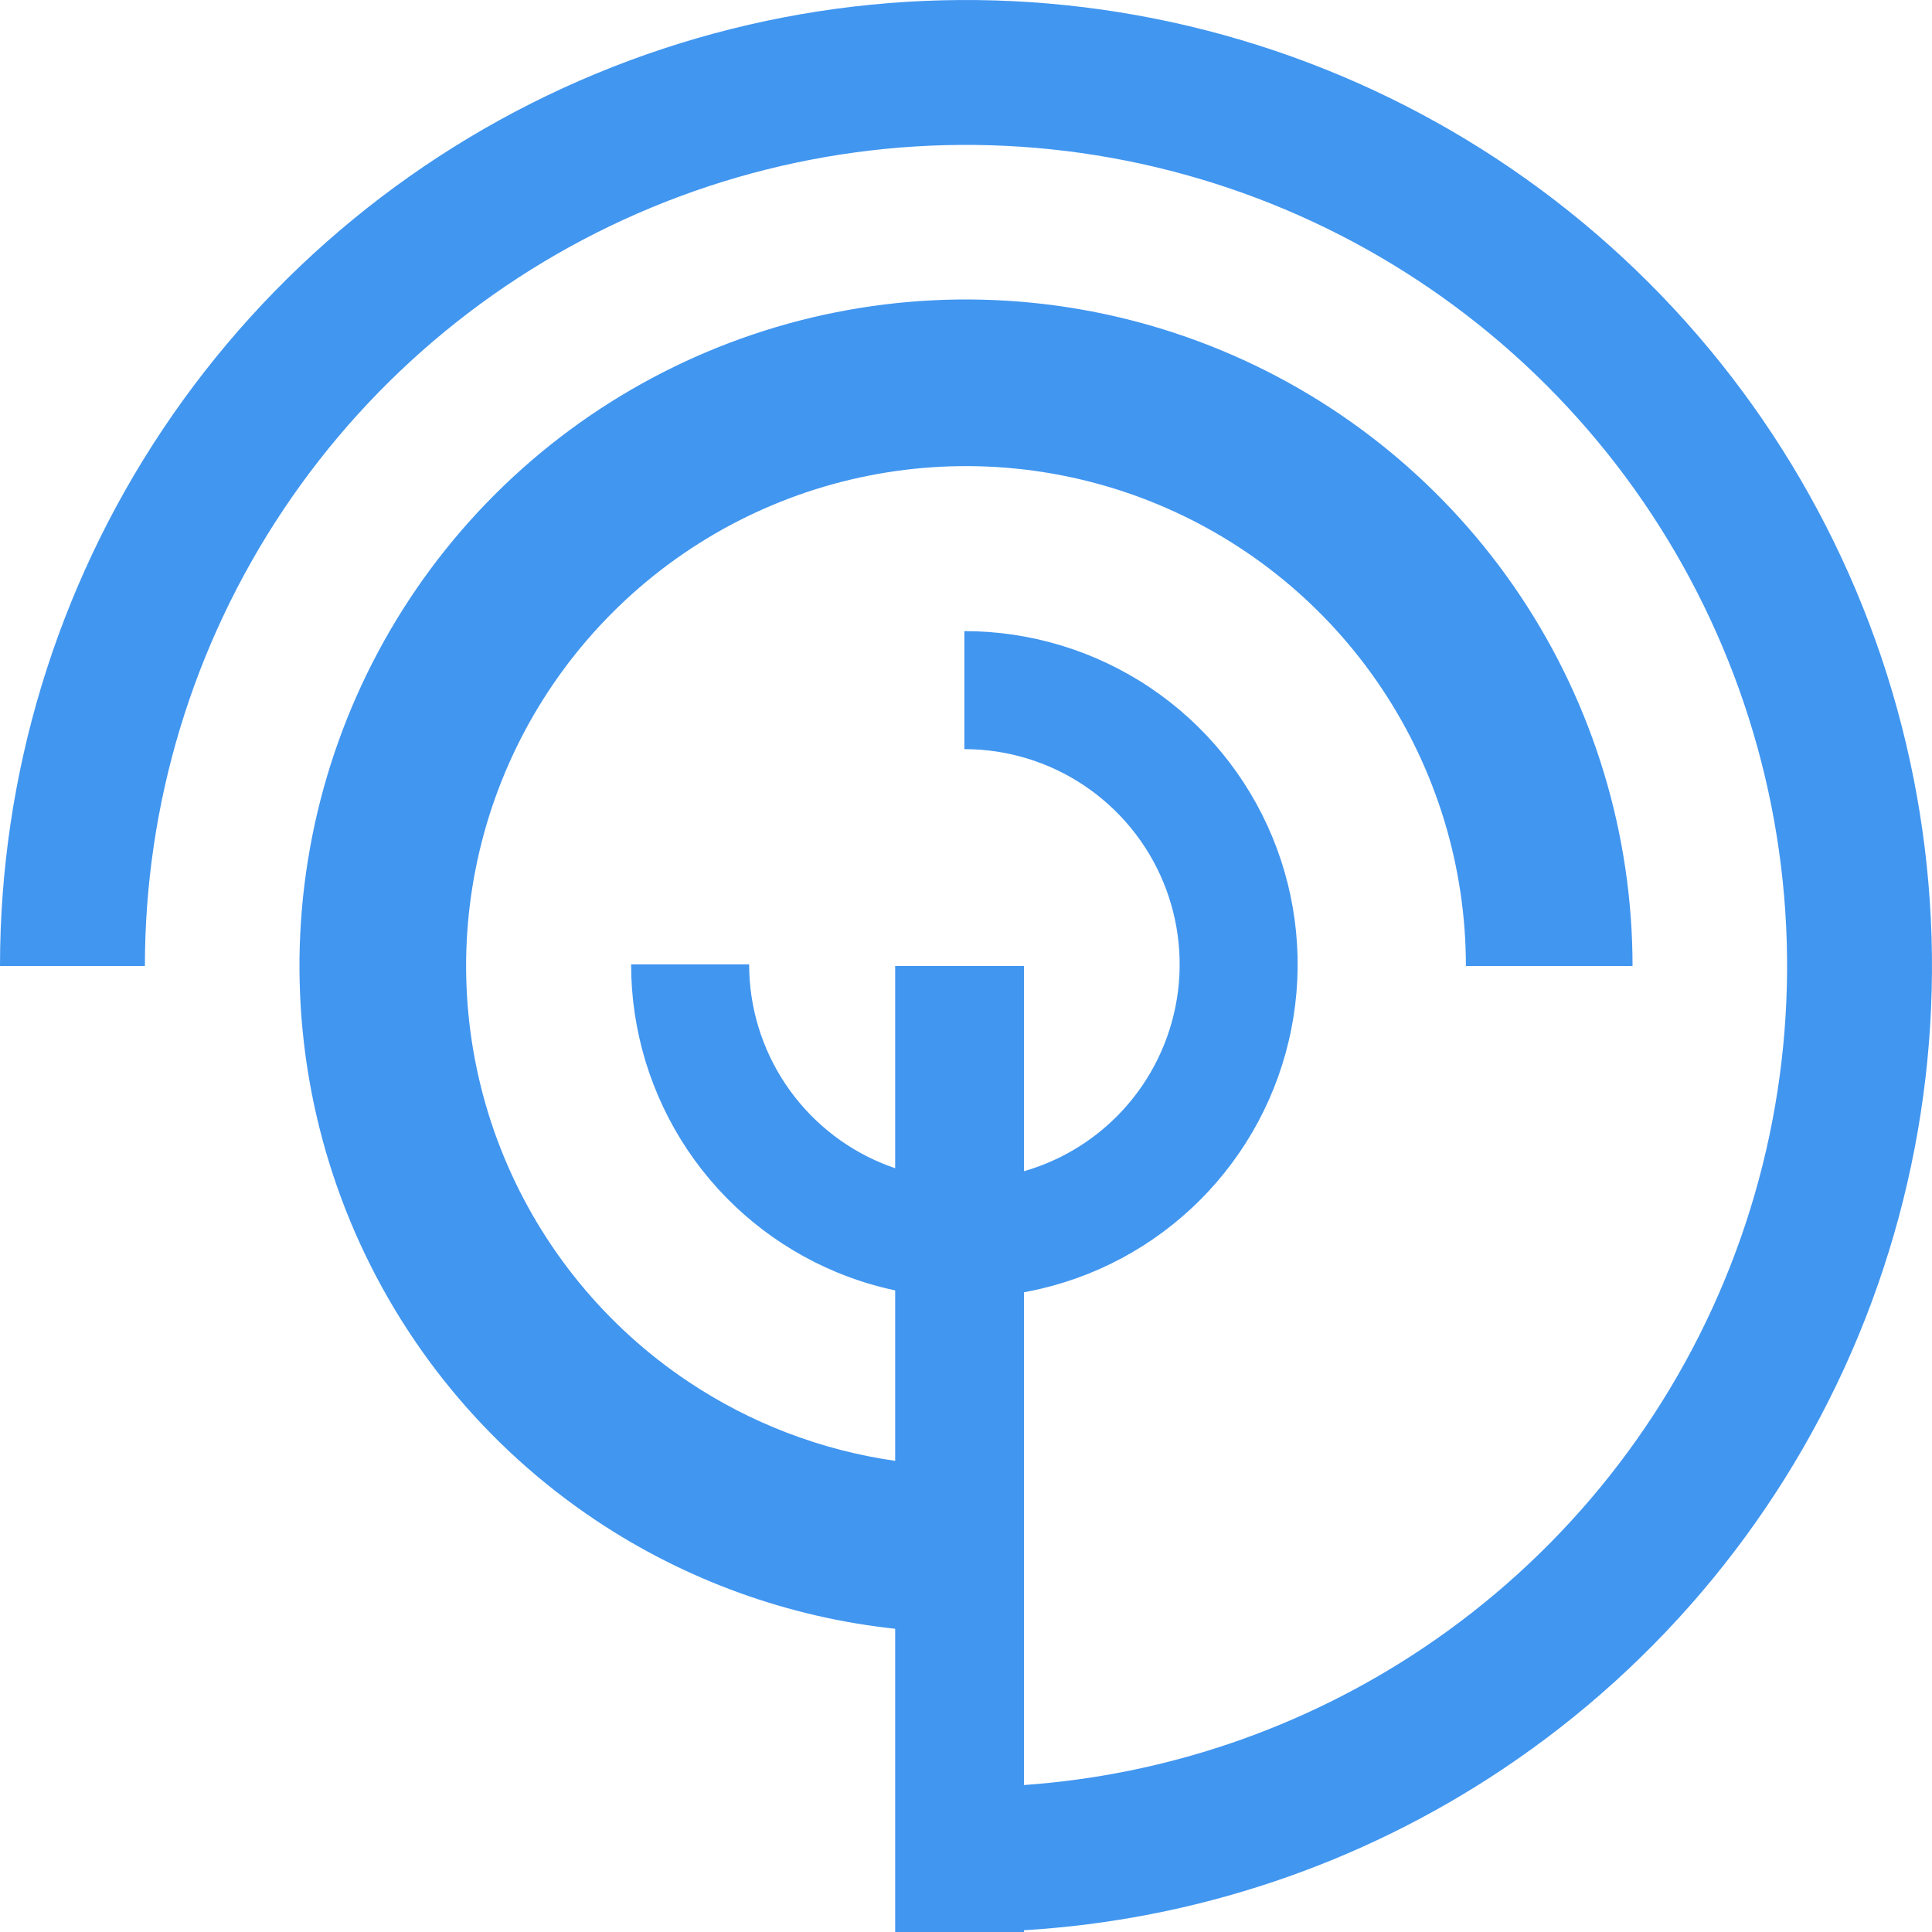
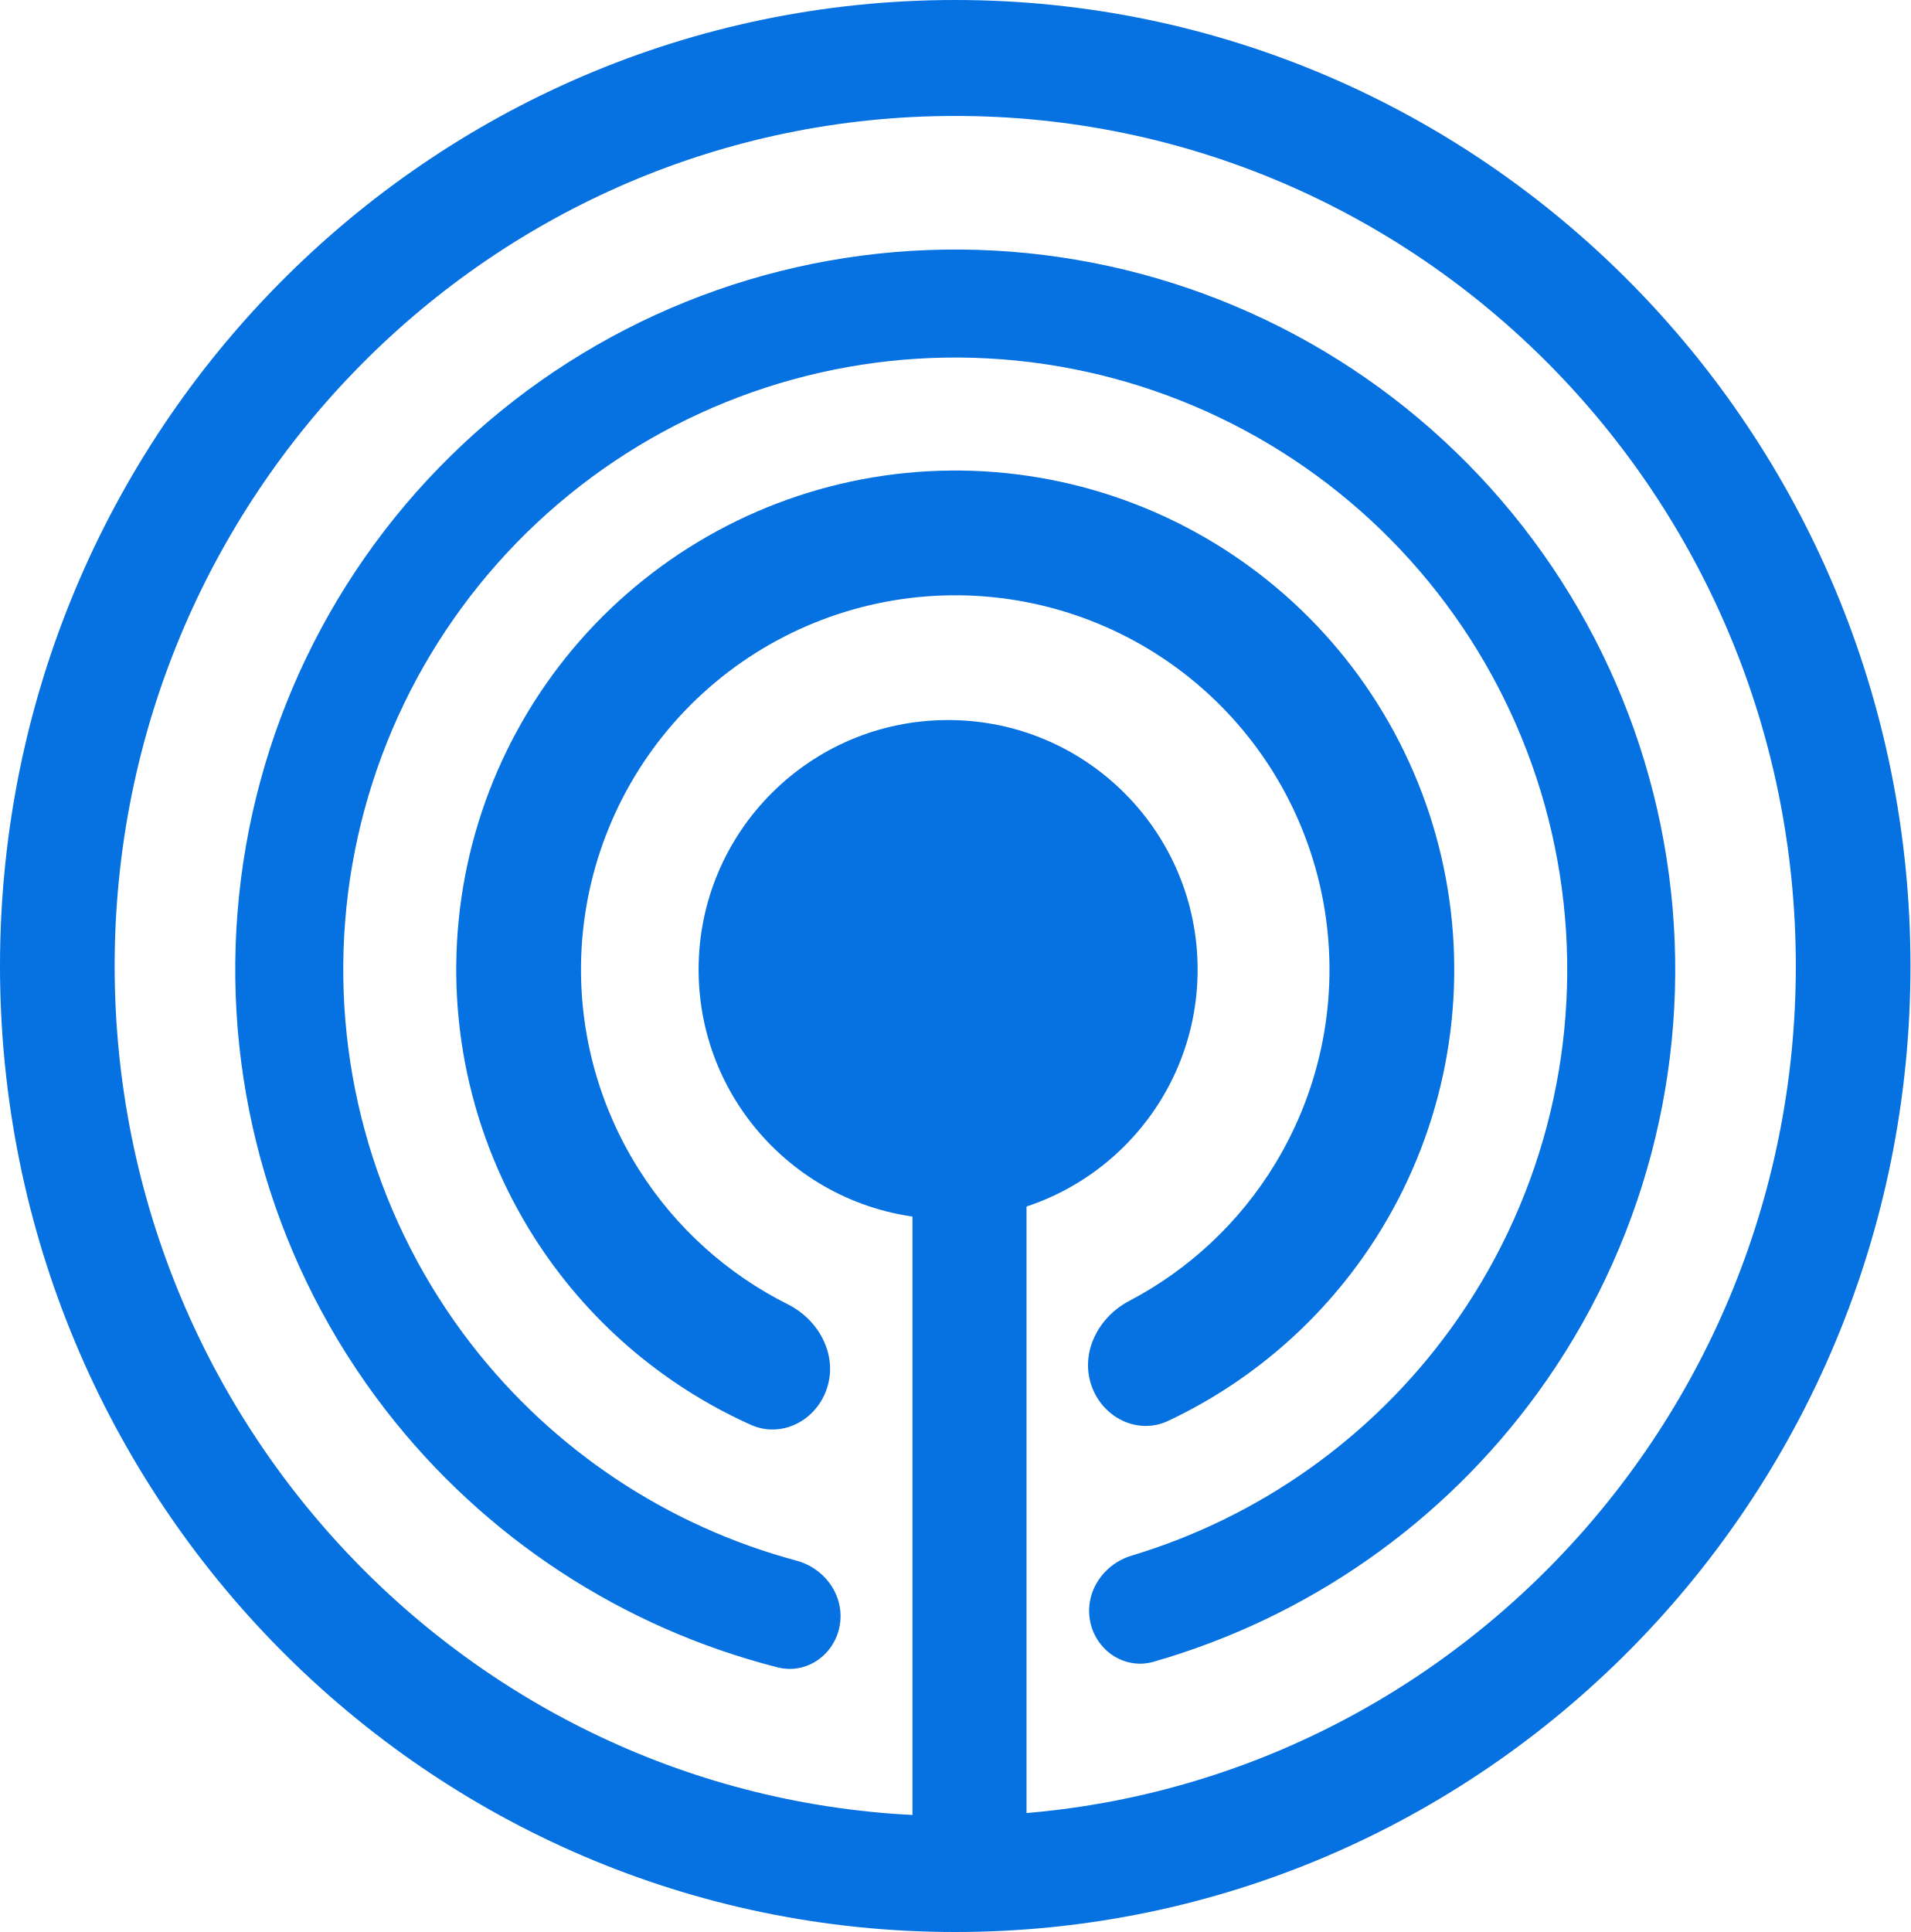
- <svg xmlns="http://www.w3.org/2000/svg" width="44" height="44" viewBox="0 0 44 44" fill="none">
-   <path fill-rule="evenodd" clip-rule="evenodd" d="M22.026 44L22 44L20.387 44V37.094C17.955 36.834 15.613 35.989 13.567 34.622C11.07 32.954 9.125 30.583 7.976 27.809C6.827 25.035 6.526 21.983 7.112 19.039C7.698 16.094 9.143 13.389 11.266 11.266C13.389 9.143 16.094 7.698 19.039 7.112C21.983 6.526 25.035 6.827 27.809 7.976C30.583 9.125 32.954 11.07 34.622 13.567C36.29 16.063 37.18 18.998 37.18 22H33.385C33.385 19.748 32.717 17.547 31.466 15.675C30.215 13.803 28.437 12.344 26.357 11.482C24.277 10.62 21.988 10.395 19.779 10.834C17.57 11.273 15.542 12.357 13.95 13.95C12.357 15.542 11.273 17.57 10.834 19.779C10.395 21.988 10.62 24.277 11.482 26.357C12.344 28.437 13.803 30.215 15.675 31.466C17.096 32.416 18.708 33.03 20.387 33.27V29.388C19.934 29.292 19.49 29.154 19.059 28.976C17.672 28.401 16.486 27.428 15.652 26.18C14.819 24.932 14.373 23.465 14.373 21.963H17.061C17.061 22.933 17.348 23.881 17.887 24.687C18.426 25.493 19.191 26.122 20.087 26.493C20.186 26.534 20.286 26.571 20.387 26.605V22H23.32V26.674C24.115 26.445 24.842 26.018 25.43 25.43C26.116 24.744 26.582 23.871 26.772 22.92C26.961 21.969 26.864 20.983 26.493 20.087C26.122 19.191 25.493 18.426 24.687 17.887C23.881 17.348 22.933 17.061 21.963 17.061V14.373C23.465 14.373 24.932 14.818 26.18 15.652C27.428 16.486 28.401 17.672 28.976 19.059C29.55 20.446 29.7 21.972 29.407 23.444C29.115 24.916 28.392 26.269 27.33 27.33C26.269 28.392 24.916 29.115 23.444 29.407C23.403 29.416 23.361 29.424 23.32 29.431V40.653C26.554 40.425 29.681 39.358 32.389 37.548C35.464 35.494 37.861 32.573 39.276 29.156C40.692 25.739 41.062 21.979 40.341 18.352C39.619 14.724 37.838 11.392 35.223 8.777C32.608 6.162 29.276 4.381 25.648 3.659C22.021 2.938 18.261 3.308 14.844 4.723C11.427 6.139 8.506 8.536 6.452 11.611C4.397 14.686 3.3 18.302 3.3 22H0C0 17.649 1.29 13.395 3.708 9.777C6.125 6.16 9.561 3.34 13.581 1.675C17.601 0.01 22.024 -0.426 26.292 0.423C30.56 1.272 34.48 3.367 37.556 6.444C40.633 9.52 42.728 13.44 43.577 17.708C44.426 21.976 43.99 26.399 42.325 30.419C40.66 34.439 37.84 37.875 34.222 40.292C30.971 42.465 27.207 43.727 23.32 43.96V44H22.026Z" fill="#4196F0" />
+ <svg xmlns="http://www.w3.org/2000/svg" width="268" height="271" viewBox="0 0 268 271" fill="none">
+   <path d="M117.797 228.009C117.072 232.129 113.133 234.91 109.079 233.877C87.316 228.337 67.94 215.674 54.111 197.796C38.732 177.915 31.319 153.014 33.321 127.958C35.322 102.903 46.594 79.494 64.933 62.306C83.273 45.118 107.363 35.386 132.495 35.011C157.628 34.637 181.997 43.647 200.84 60.281C219.684 76.915 231.648 99.978 234.395 124.962C237.142 149.947 230.474 175.058 215.694 195.389C202.404 213.67 183.414 226.905 161.826 233.092C157.804 234.244 153.785 231.582 152.937 227.486C152.089 223.389 154.736 219.413 158.742 218.208C176.641 212.821 192.368 201.711 203.44 186.48C216.003 169.199 221.671 147.855 219.336 126.618C217.001 105.381 206.831 85.778 190.814 71.639C174.797 57.5 154.084 49.841 132.721 50.16C111.359 50.478 90.882 58.75 75.293 73.36C59.705 87.97 50.124 107.867 48.423 129.164C46.721 150.462 53.023 171.628 66.094 188.527C77.615 203.421 93.666 214.057 111.718 218.908C115.758 219.994 118.523 223.889 117.797 228.009Z" fill="#0671E0" />
+   <path d="M268 135.5C268 210.335 208.006 271 134 271C59.994 271 0 210.335 0 135.5C0 60.665 59.994 0 134 0C208.006 0 268 60.665 268 135.5ZM16.083 135.5C16.083 201.353 68.876 254.737 134 254.737C199.124 254.737 251.917 201.353 251.917 135.5C251.917 69.647 199.124 16.263 134 16.263C68.876 16.263 16.083 69.647 16.083 135.5Z" fill="#0671E0" />
+   <path d="M153.06 194.209C154.563 198.802 159.538 201.354 163.907 199.29C176.251 193.457 186.683 184.109 193.834 172.33C202.507 158.046 205.784 141.13 203.072 124.64C200.36 108.15 191.838 93.175 179.047 82.421C166.256 71.666 150.04 65.843 133.329 66.003C116.619 66.163 100.517 72.296 87.934 83.294C75.352 94.291 67.118 109.427 64.723 125.966C62.327 142.504 65.928 159.354 74.873 173.47C82.249 185.109 92.858 194.256 105.311 199.851C109.719 201.832 114.644 199.184 116.059 194.564C117.475 189.943 114.829 185.113 110.507 182.951C102.021 178.704 94.792 172.209 89.655 164.102C82.946 153.516 80.246 140.878 82.042 128.474C83.839 116.07 90.014 104.718 99.451 96.47C108.888 88.222 120.964 83.623 133.497 83.502C146.03 83.382 158.192 87.75 167.785 95.816C177.379 103.881 183.77 115.113 185.804 127.48C187.838 139.847 185.381 152.534 178.876 163.247C173.894 171.452 166.791 178.084 158.388 182.492C154.108 184.737 151.556 189.616 153.06 194.209Z" fill="#0671E0" />
+   <circle cx="133" cy="136" r="35" fill="#0671E0" />
+   <line x1="136" y1="127" x2="136" y2="266" stroke="#0671E0" stroke-width="16" />
</svg>
